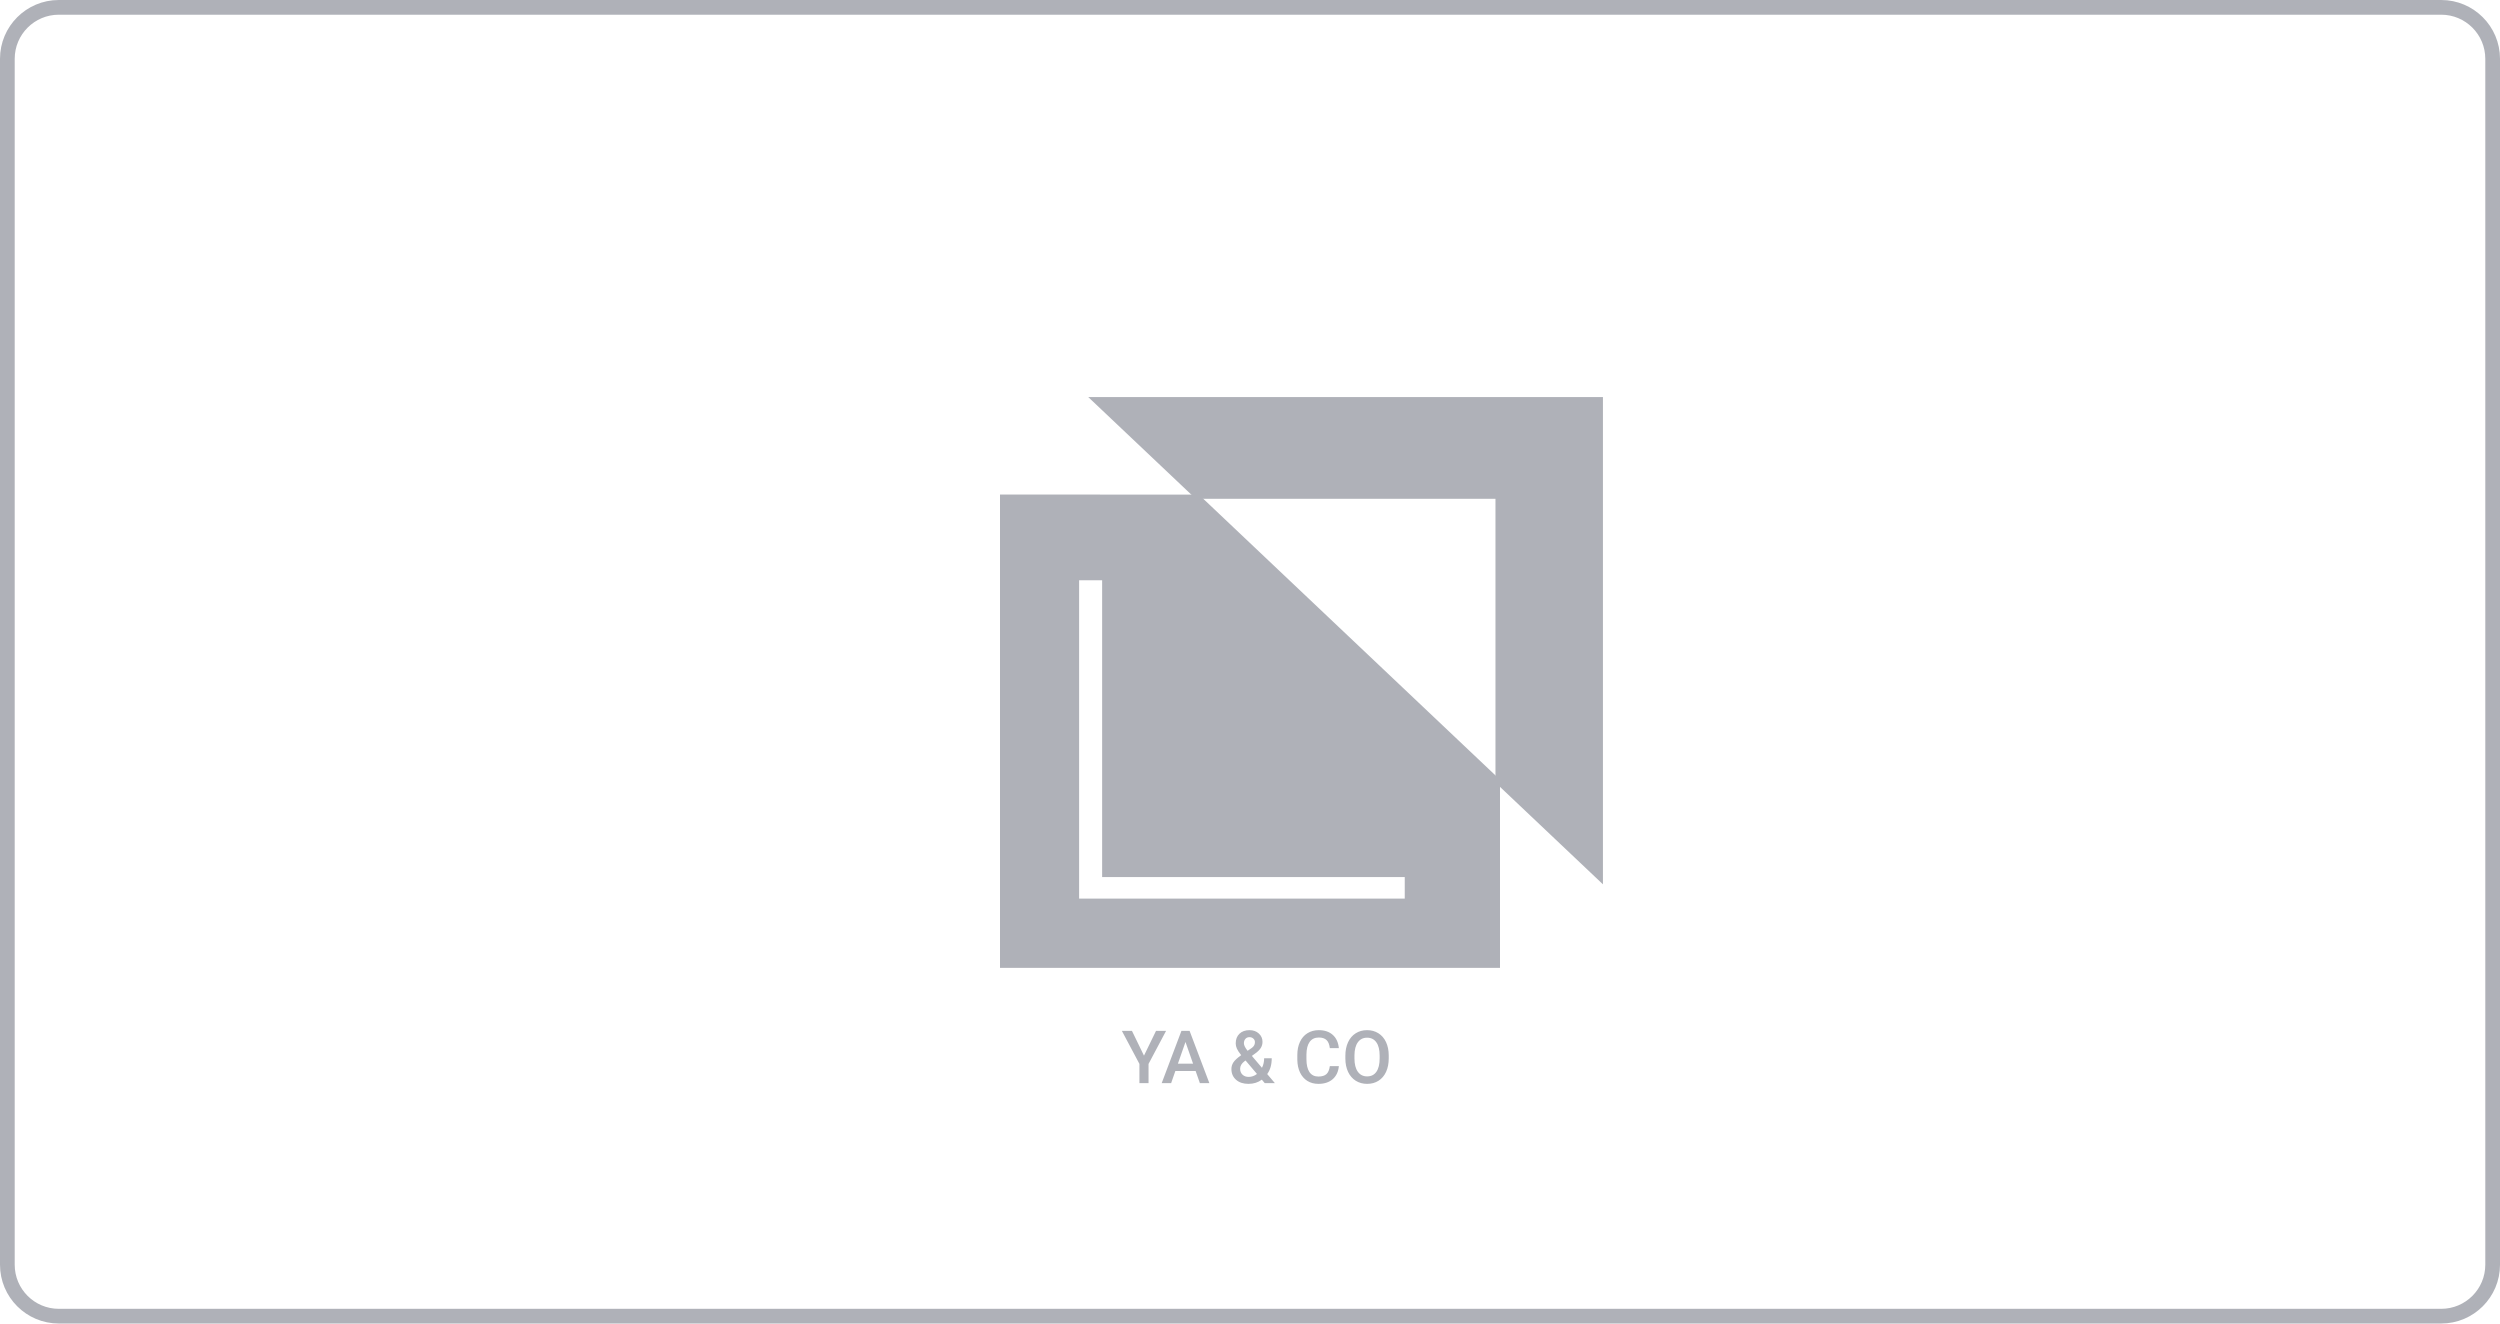
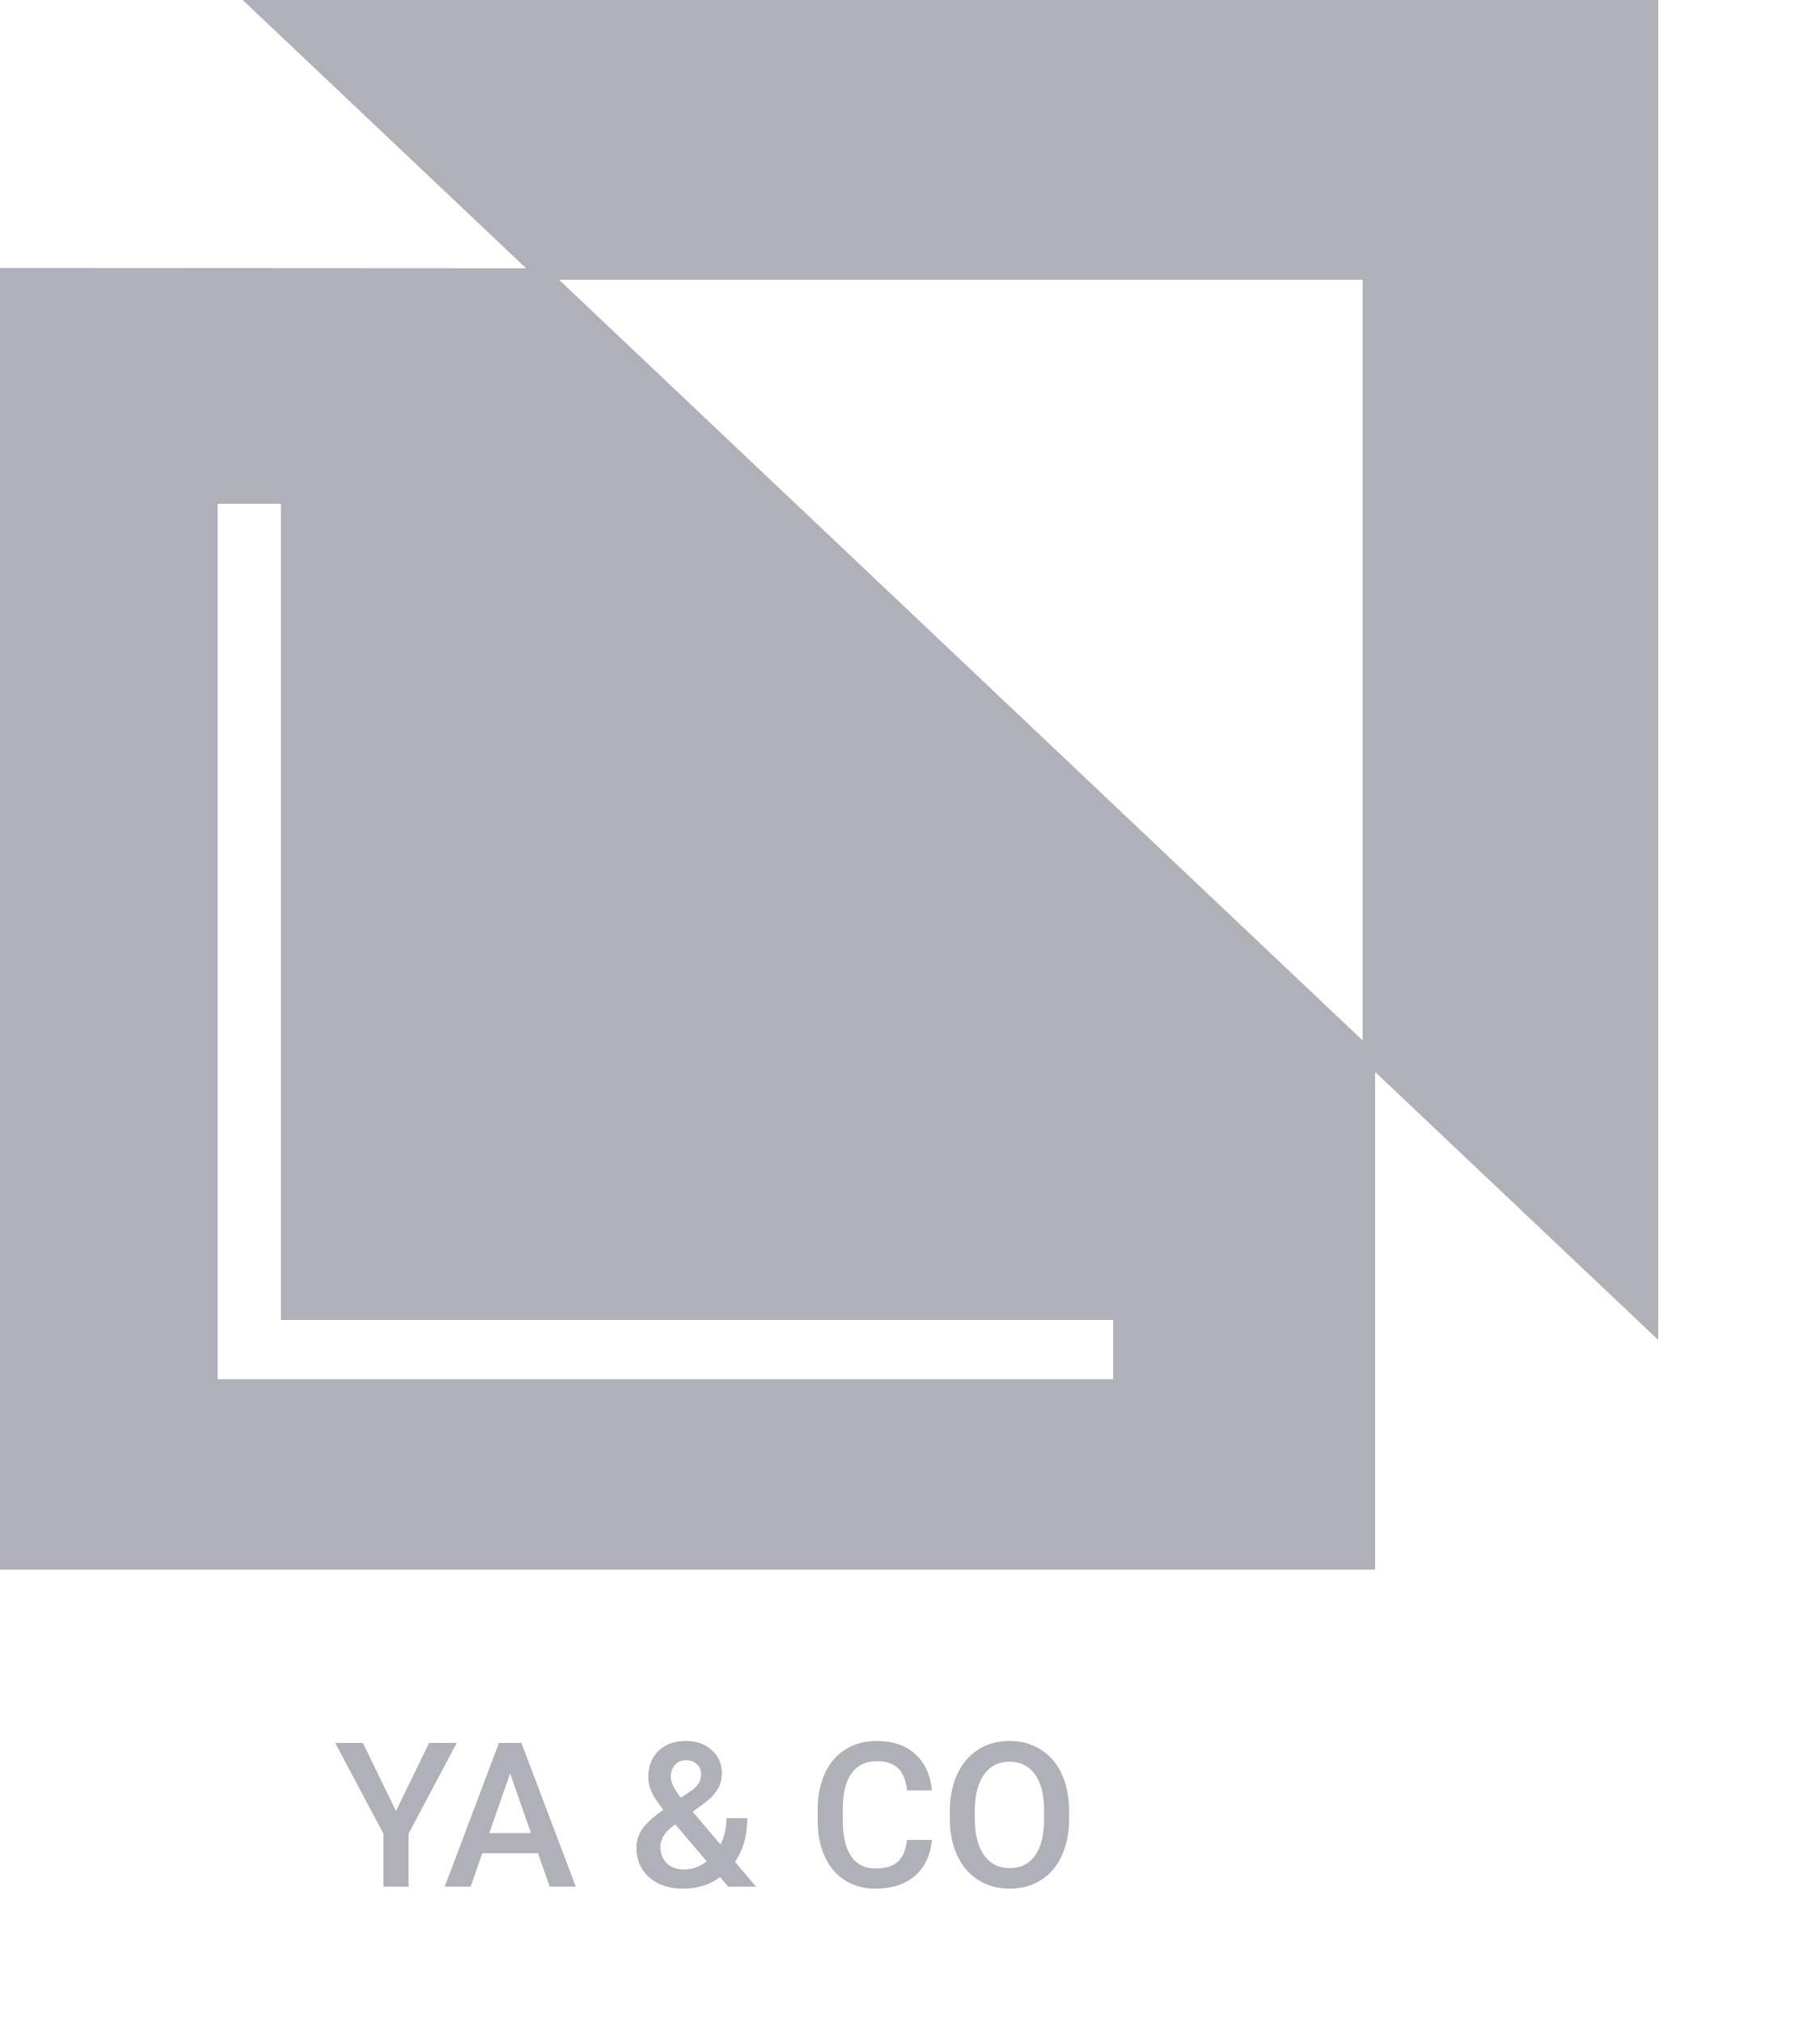
- <svg xmlns="http://www.w3.org/2000/svg" width="170" height="90" viewBox="0 0 170 90" fill="none">
-   <rect x="0.5" y="0.5" width="169" height="89" rx="3.5" stroke="#AFB1B8" />
-   <path d="M74 27L81.308 33.918H101.692V53.216L109 60.134V27H74Z" fill="#AFB1B8" />
-   <path d="M68 33.627V65.814H102V53.02L81.523 33.634L68 33.627ZM95.523 61.105H73.38V39.458H74.945V59.64H95.523V61.105Z" fill="#AFB1B8" />
-   <path d="M77.791 71.784L78.609 70.099H79.293L78.101 72.345V73.654H77.481V72.345L76.287 70.099H76.973L77.791 71.784ZM81.302 72.826H79.925L79.637 73.654H78.995L80.337 70.099H80.892L82.237 73.654H81.592L81.302 72.826ZM80.098 72.328H81.128L80.613 70.853L80.098 72.328ZM83.736 72.694C83.736 72.53 83.781 72.379 83.87 72.243C83.96 72.104 84.136 71.941 84.4 71.752C84.262 71.578 84.165 71.43 84.109 71.308C84.056 71.186 84.029 71.067 84.029 70.954C84.029 70.675 84.113 70.456 84.283 70.294C84.452 70.132 84.68 70.05 84.966 70.05C85.225 70.05 85.437 70.127 85.601 70.28C85.767 70.431 85.85 70.619 85.85 70.844C85.85 70.992 85.813 71.129 85.738 71.254C85.663 71.378 85.54 71.501 85.369 71.625L85.127 71.801L85.814 72.611C85.913 72.416 85.962 72.199 85.962 71.96H86.478C86.478 72.397 86.375 72.756 86.17 73.036L86.692 73.654H86.004L85.804 73.417C85.55 73.607 85.247 73.703 84.895 73.703C84.544 73.703 84.262 73.61 84.051 73.424C83.841 73.237 83.736 72.994 83.736 72.694ZM84.913 73.229C85.113 73.229 85.3 73.162 85.474 73.029L84.698 72.113L84.622 72.167C84.427 72.315 84.329 72.484 84.329 72.675C84.329 72.839 84.382 72.973 84.488 73.075C84.594 73.178 84.735 73.229 84.913 73.229ZM84.585 70.939C84.585 71.076 84.669 71.247 84.837 71.454L85.108 71.269L85.184 71.207C85.284 71.118 85.335 71.003 85.335 70.863C85.335 70.77 85.3 70.692 85.23 70.626C85.16 70.56 85.071 70.526 84.964 70.526C84.848 70.526 84.756 70.565 84.688 70.644C84.62 70.722 84.585 70.82 84.585 70.939ZM91.043 72.497C91.007 72.876 90.867 73.172 90.623 73.385C90.379 73.597 90.054 73.703 89.649 73.703C89.366 73.703 89.116 73.636 88.899 73.502C88.685 73.367 88.519 73.176 88.401 72.929C88.284 72.681 88.223 72.394 88.218 72.067V71.735C88.218 71.4 88.278 71.104 88.397 70.849C88.515 70.593 88.685 70.396 88.907 70.258C89.13 70.12 89.387 70.05 89.678 70.05C90.07 70.05 90.386 70.157 90.626 70.37C90.865 70.583 91.004 70.884 91.043 71.273H90.428C90.398 71.018 90.324 70.834 90.203 70.722C90.084 70.608 89.909 70.551 89.678 70.551C89.41 70.551 89.203 70.649 89.058 70.846C88.915 71.041 88.842 71.329 88.838 71.708V72.023C88.838 72.407 88.907 72.7 89.043 72.902C89.182 73.104 89.384 73.205 89.649 73.205C89.891 73.205 90.074 73.15 90.196 73.041C90.318 72.932 90.395 72.751 90.428 72.497H91.043ZM94.434 71.969C94.434 72.317 94.374 72.624 94.253 72.887C94.133 73.149 93.96 73.351 93.736 73.493C93.513 73.633 93.256 73.703 92.964 73.703C92.676 73.703 92.419 73.633 92.193 73.493C91.968 73.351 91.794 73.15 91.67 72.89C91.548 72.629 91.487 72.329 91.485 71.989V71.789C91.485 71.442 91.546 71.136 91.668 70.871C91.792 70.605 91.965 70.403 92.188 70.263C92.413 70.121 92.67 70.05 92.96 70.05C93.249 70.05 93.505 70.12 93.728 70.26C93.953 70.399 94.126 70.599 94.249 70.861C94.371 71.121 94.433 71.425 94.434 71.772V71.969ZM93.816 71.784C93.816 71.39 93.742 71.088 93.592 70.878C93.444 70.668 93.233 70.563 92.96 70.563C92.692 70.563 92.483 70.668 92.332 70.878C92.182 71.086 92.106 71.382 92.103 71.764V71.969C92.103 72.36 92.178 72.662 92.33 72.875C92.483 73.088 92.694 73.195 92.964 73.195C93.238 73.195 93.448 73.091 93.594 72.882C93.742 72.674 93.816 72.37 93.816 71.969V71.784Z" fill="#AFB1B8" />
+ <svg xmlns="http://www.w3.org/2000/svg" width="45" height="50" viewBox="0 0 45 50" fill="none">
+   <path d="M6 0L13.308 6.918H33.692V26.216L41 33.134V0H6Z" fill="#AFB1B8" />
+   <path d="M0 6.626V38.814H34V26.02L13.523 6.634L0 6.626ZM27.523 34.105H5.38V12.458H6.945V32.64H27.523V34.105Z" fill="#AFB1B8" />
+   <path d="M9.791 44.784L10.609 43.099H11.293L10.101 45.345V46.654H9.481V45.345L8.287 43.099H8.973L9.791 44.784ZM13.302 45.826H11.925L11.637 46.654H10.995L12.337 43.099H12.892L14.237 46.654H13.592L13.302 45.826ZM12.098 45.328H13.128L12.613 43.853L12.098 45.328ZM15.736 45.694C15.736 45.53 15.781 45.379 15.87 45.243C15.96 45.104 16.136 44.941 16.4 44.752C16.262 44.578 16.165 44.43 16.109 44.308C16.056 44.185 16.029 44.068 16.029 43.954C16.029 43.675 16.113 43.456 16.283 43.294C16.452 43.132 16.68 43.05 16.966 43.05C17.225 43.05 17.437 43.127 17.601 43.28C17.767 43.431 17.85 43.619 17.85 43.844C17.85 43.992 17.813 44.129 17.738 44.254C17.663 44.378 17.54 44.501 17.369 44.625L17.127 44.801L17.814 45.611C17.913 45.416 17.962 45.199 17.962 44.959H18.477C18.477 45.397 18.375 45.756 18.17 46.036L18.692 46.654H18.004L17.804 46.417C17.55 46.607 17.247 46.703 16.895 46.703C16.544 46.703 16.262 46.61 16.051 46.424C15.841 46.237 15.736 45.994 15.736 45.694ZM16.913 46.229C17.113 46.229 17.3 46.162 17.474 46.029L16.698 45.113L16.622 45.167C16.427 45.315 16.329 45.484 16.329 45.675C16.329 45.839 16.382 45.973 16.488 46.075C16.594 46.178 16.735 46.229 16.913 46.229ZM16.585 43.939C16.585 44.076 16.669 44.247 16.837 44.454L17.108 44.269L17.184 44.208C17.285 44.118 17.335 44.003 17.335 43.863C17.335 43.77 17.3 43.692 17.23 43.627C17.16 43.56 17.071 43.526 16.964 43.526C16.848 43.526 16.756 43.565 16.688 43.644C16.62 43.722 16.585 43.82 16.585 43.939ZM23.043 45.497C23.007 45.876 22.867 46.172 22.623 46.385C22.379 46.597 22.054 46.703 21.649 46.703C21.366 46.703 21.116 46.636 20.899 46.502C20.685 46.367 20.519 46.176 20.401 45.929C20.284 45.681 20.223 45.394 20.218 45.067V44.735C20.218 44.4 20.278 44.104 20.396 43.849C20.515 43.593 20.685 43.396 20.907 43.258C21.13 43.12 21.387 43.05 21.678 43.05C22.07 43.05 22.386 43.157 22.625 43.37C22.865 43.583 23.004 43.884 23.043 44.273H22.428C22.398 44.018 22.324 43.834 22.203 43.722C22.084 43.608 21.909 43.551 21.678 43.551C21.41 43.551 21.203 43.649 21.058 43.846C20.915 44.041 20.842 44.329 20.838 44.708V45.023C20.838 45.407 20.907 45.7 21.044 45.902C21.182 46.104 21.384 46.205 21.649 46.205C21.891 46.205 22.074 46.15 22.196 46.041C22.318 45.932 22.395 45.751 22.428 45.497H23.043ZM26.434 44.969C26.434 45.318 26.374 45.623 26.253 45.887C26.133 46.149 25.96 46.351 25.736 46.493C25.513 46.633 25.256 46.703 24.964 46.703C24.676 46.703 24.419 46.633 24.193 46.493C23.968 46.351 23.794 46.15 23.67 45.89C23.548 45.629 23.486 45.329 23.485 44.989V44.789C23.485 44.442 23.546 44.136 23.668 43.871C23.792 43.605 23.965 43.403 24.188 43.263C24.413 43.121 24.67 43.05 24.959 43.05C25.249 43.05 25.506 43.12 25.729 43.26C25.953 43.399 26.127 43.599 26.248 43.861C26.371 44.121 26.433 44.425 26.434 44.772V44.969ZM25.816 44.784C25.816 44.39 25.741 44.088 25.592 43.878C25.444 43.668 25.233 43.563 24.959 43.563C24.692 43.563 24.483 43.668 24.332 43.878C24.182 44.086 24.106 44.382 24.102 44.764V44.969C24.102 45.36 24.178 45.662 24.33 45.875C24.483 46.088 24.694 46.195 24.964 46.195C25.238 46.195 25.448 46.091 25.594 45.882C25.742 45.674 25.816 45.37 25.816 44.969V44.784Z" fill="#AFB1B8" />
</svg>
